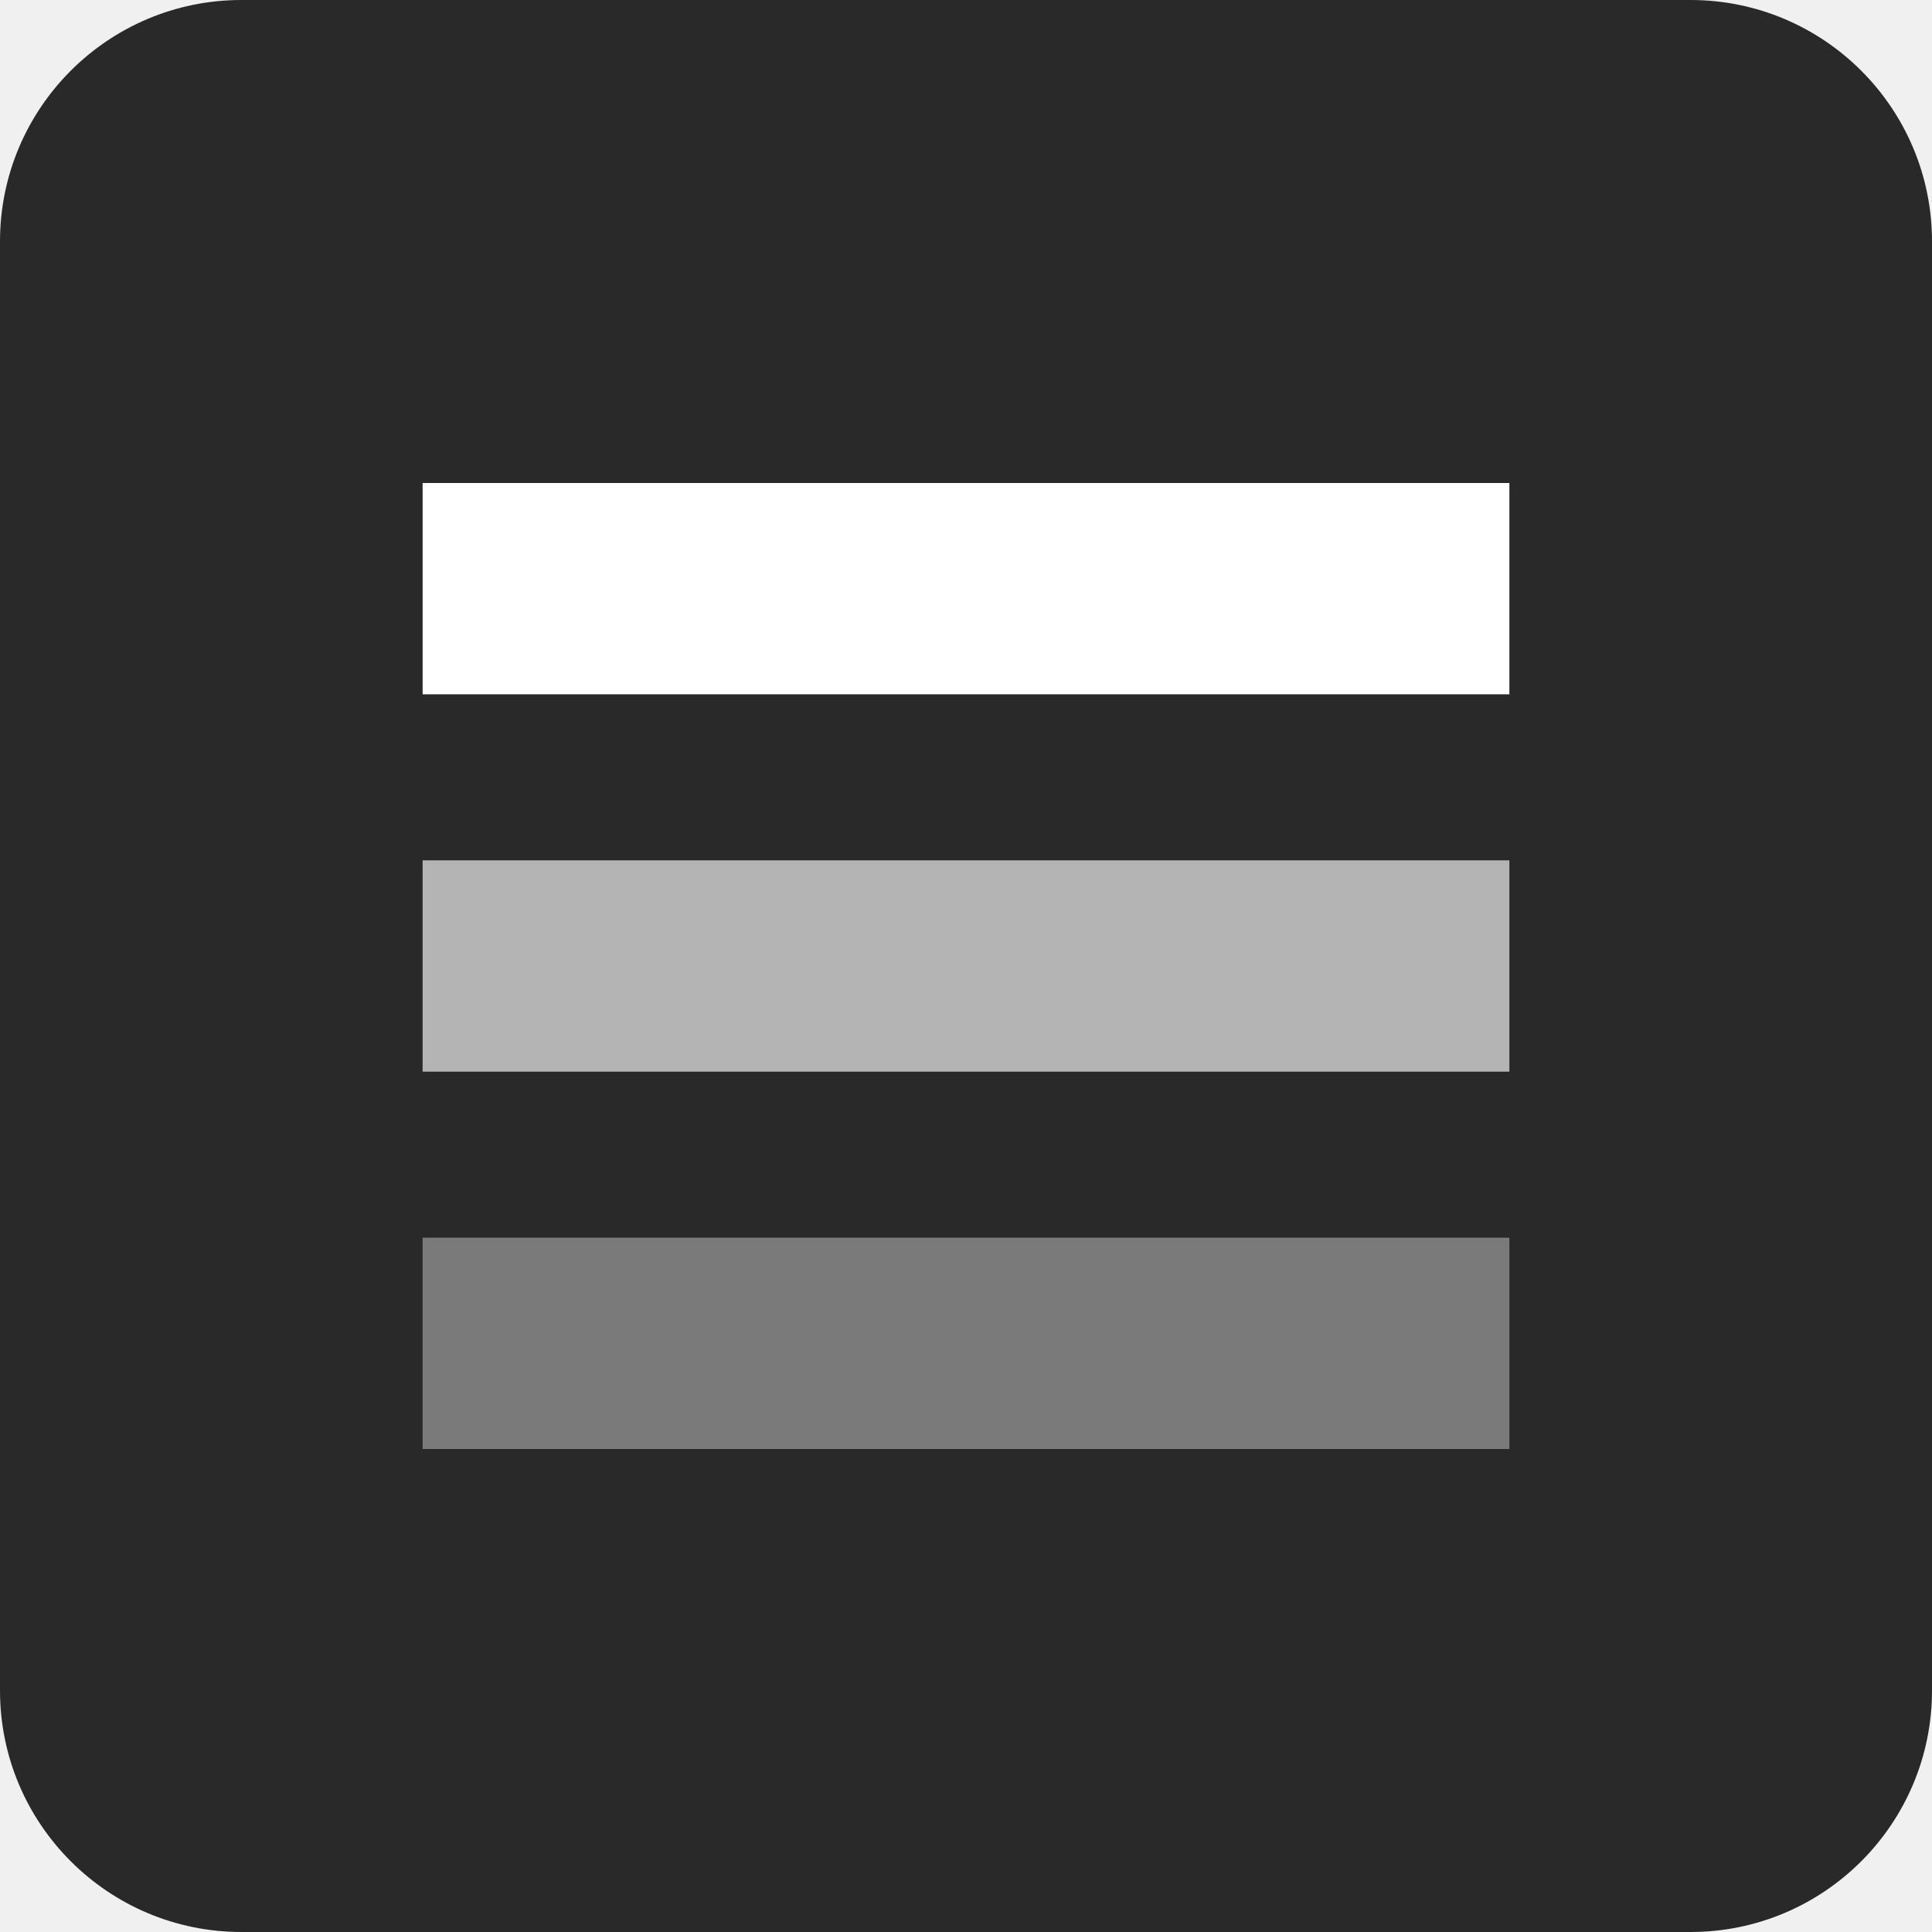
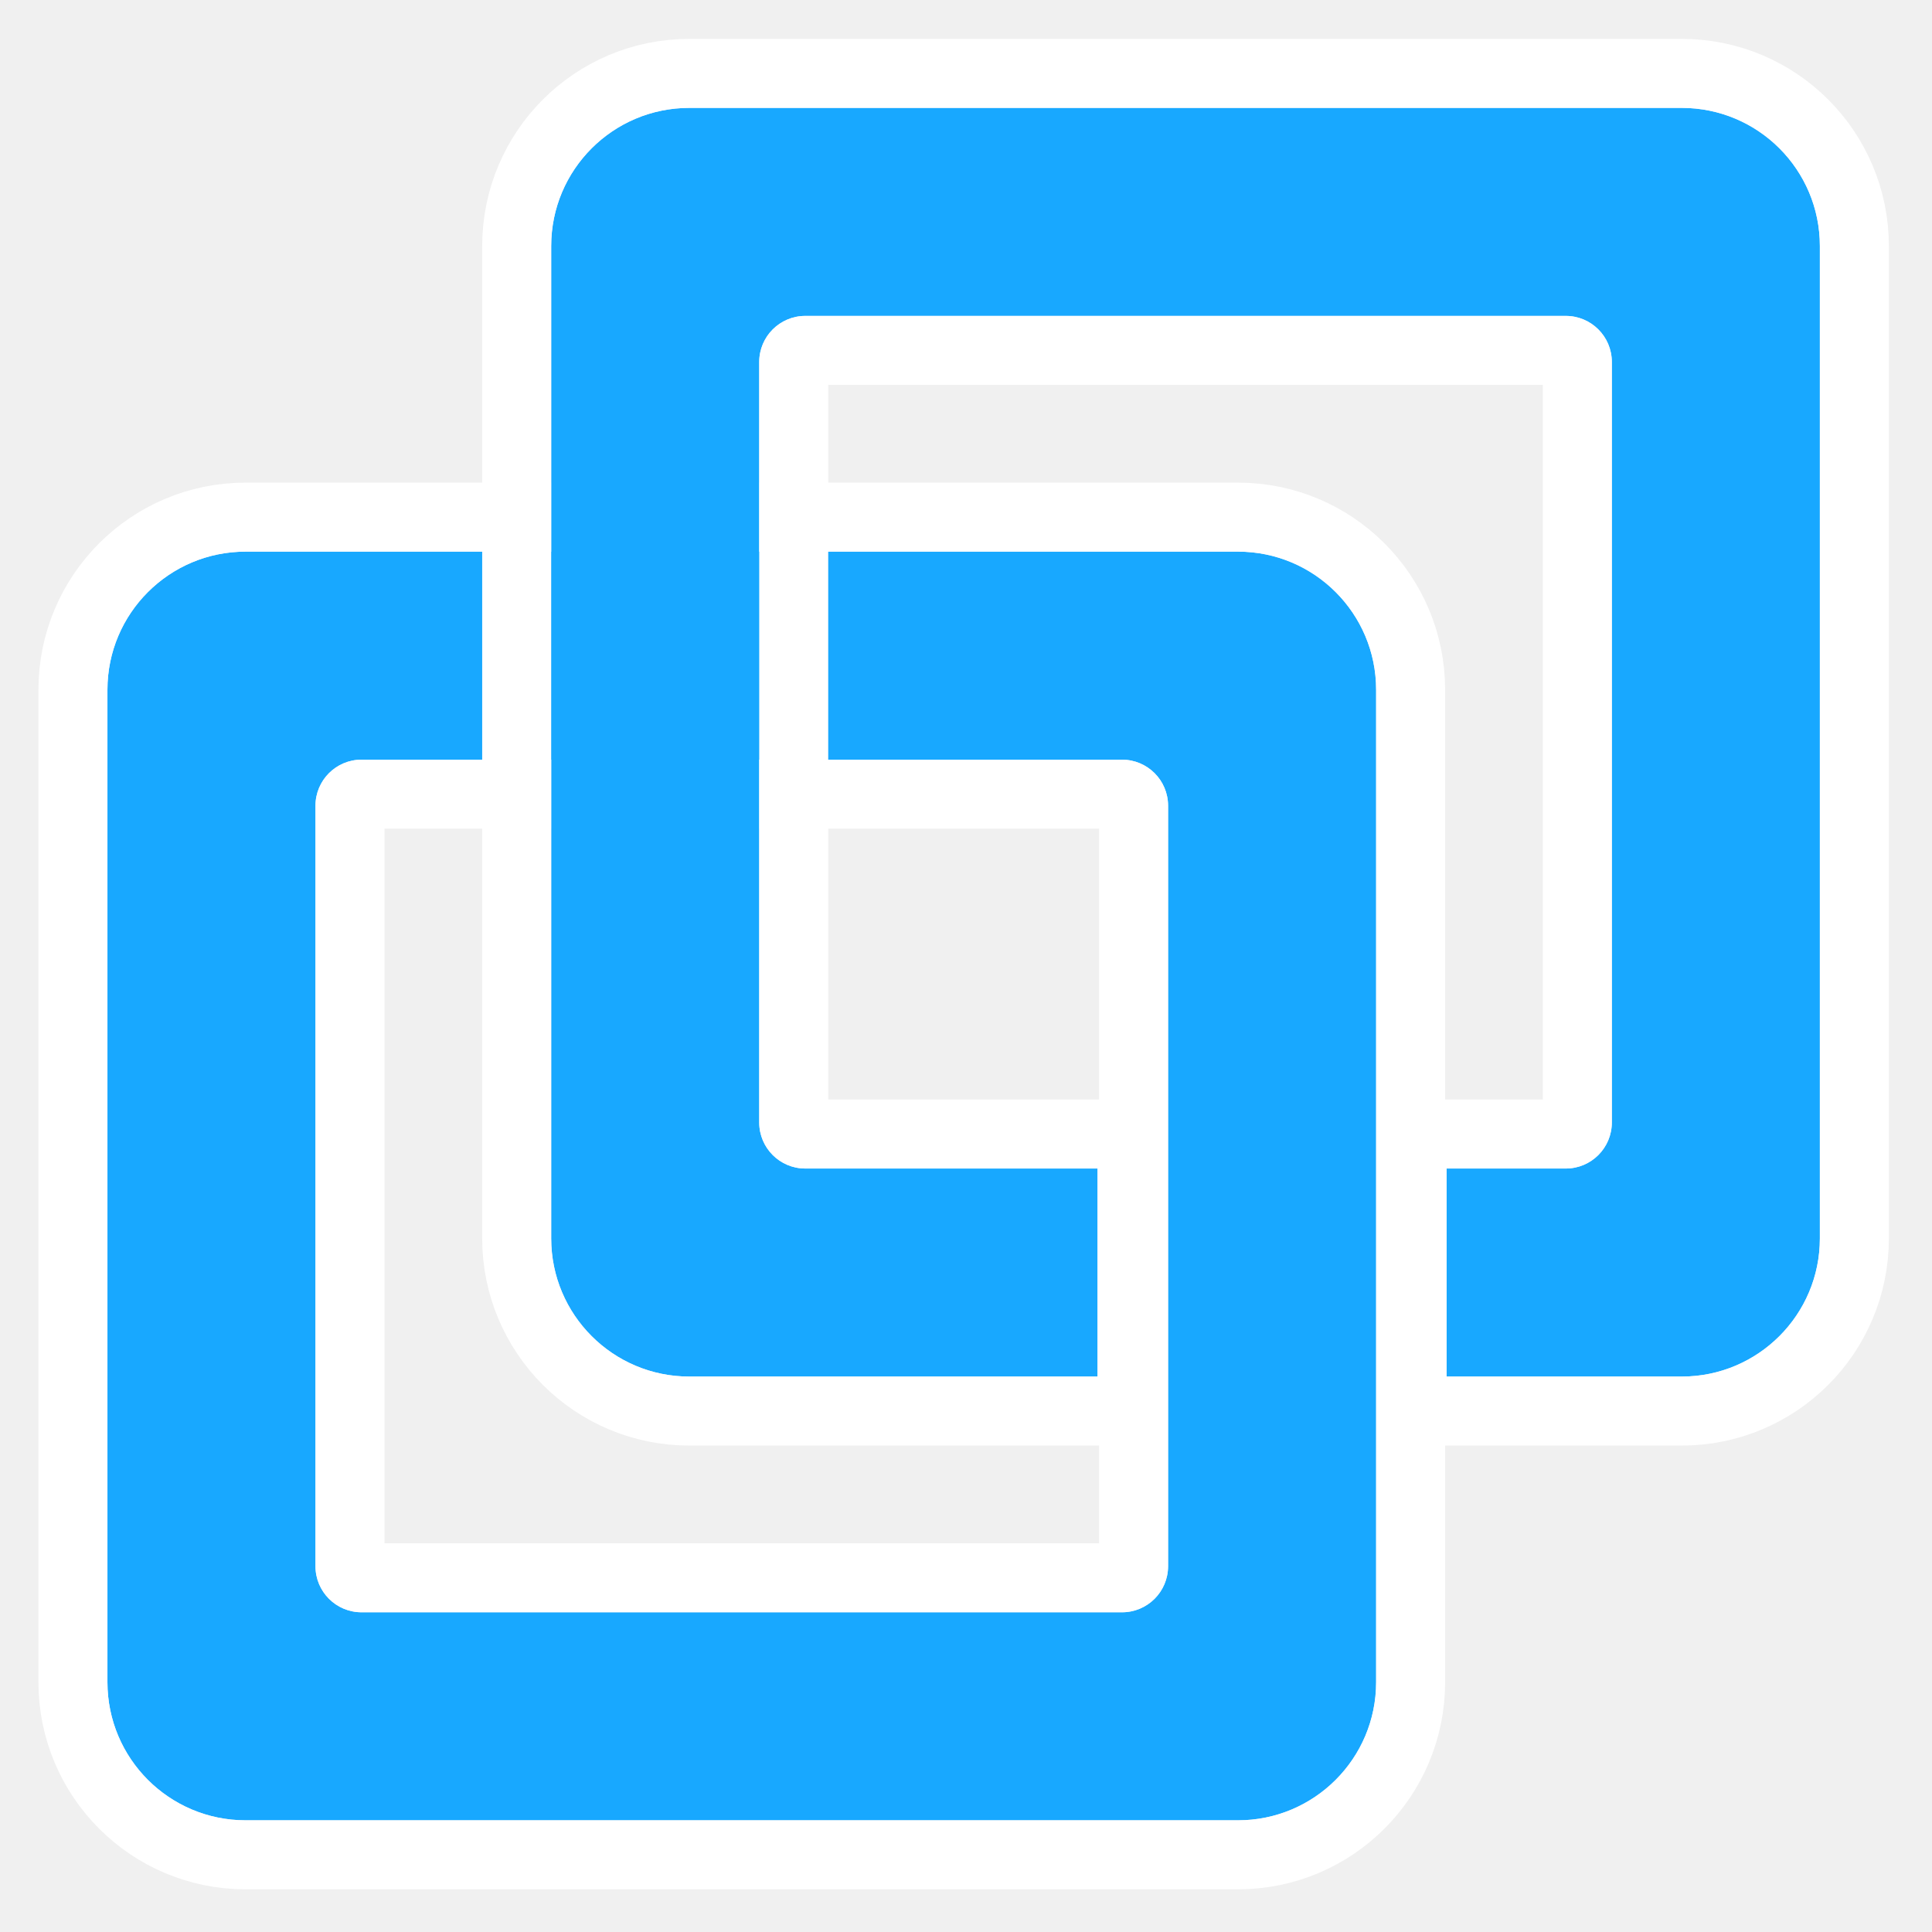
- <svg xmlns="http://www.w3.org/2000/svg" viewBox="0 0 32 32">
-   <rect width="32" height="32" rx="4" fill="#292929" />
-   <rect x="7" y="8" width="18" height="3.5" fill="#ffffff" />
-   <rect x="7" y="14.25" width="18" height="3.5" fill="#ffffff" opacity="0.65" />
-   <rect x="7" y="20.5" width="18" height="3.5" fill="#ffffff" opacity="0.38" />
+ <svg xmlns="http://www.w3.org/2000/svg" viewBox="140 308 308 308">
+   <defs>
+     <style>
+       .cls-1{fill:#18a8ff}
+       .cls-2{fill:none;stroke:#ffffff;stroke-width:22;stroke-miterlimit:10}
+       .cls-3{fill:#000000}
+       .cls-4{fill:#000000;stroke:url(#linear-gradient-1);stroke-miterlimit:10}
+     </style>
+     <mask id="mask-1" maskUnits="userSpaceOnUse" color-interpolation="sRGB" x="46.128" y="284.942" width="424.253" height="424.253">
+       <rect x="46.128" y="284.942" width="424.253" height="424.253" fill="#fff" />
+       <path d="M157.128 417.961 C157.128 405.8 166.987 395.942 179.148 395.942 L337.362 395.942 C349.523 395.942 359.382 405.8 359.382 417.961 L359.382 576.176 C359.382 588.337 349.523 598.195 337.362 598.195 L179.148 598.195 C166.987 598.195 157.128 588.337 157.128 576.176 Z M197.633 429.107 C193.58 429.107 190.293 432.393 190.293 436.447 L190.293 557.69 C190.293 561.744 193.58 565.03 197.633 565.03 L318.877 565.03 C322.93 565.03 326.216 561.744 326.216 557.69 L326.216 436.447 C326.216 432.393 322.93 429.107 318.877 429.107 Z" fill="#000" />
+     </mask>
+     <mask id="mask-2" maskUnits="userSpaceOnUse" color-interpolation="sRGB" x="116.871" y="214.199" width="424.253" height="424.253">
+       <rect x="116.871" y="214.199" width="424.253" height="424.253" fill="#fff" />
+       <path d="M227.871 347.219 C227.871 335.058 237.729 325.199 249.89 325.199 L408.105 325.199 C420.266 325.199 430.124 335.058 430.124 347.219 L430.124 505.433 C430.124 517.594 420.266 527.453 408.105 527.453 L370.612 527.453 L370.612 494.287 L389.619 494.287 C393.673 494.287 396.959 491.001 396.959 486.948 L396.959 365.704 C396.959 361.651 393.673 358.364 389.619 358.364 L268.376 358.364 C264.322 358.364 261.036 361.651 261.036 365.704 L261.036 486.948 C261.036 491.001 264.322 494.287 268.376 494.287 L314.969 494.287 L314.969 527.453 L249.89 527.453 C237.729 527.453 227.871 517.594 227.871 505.433 Z" fill="#000" />
+     </mask>
+     <linearGradient id="linear-gradient-1" x1="136.402" y1="626.857" x2="949.315" y2="626.857" gradientUnits="userSpaceOnUse">
+       <stop offset="0" stop-color="#ffffff" />
+       <stop offset="1" stop-color="#000000" />
+     </linearGradient>
+   </defs>
+   <g id="Layer_1" data-name="Layer 1">
+     <g>
+       <g>
+         <path d="M157.128 417.961 C157.128 405.8 166.987 395.942 179.148 395.942 L337.362 395.942 C349.523 395.942 359.382 405.8 359.382 417.961 L359.382 576.176 C359.382 588.337 349.523 598.195 337.362 598.195 L179.148 598.195 C166.987 598.195 157.128 588.337 157.128 576.176 Z M197.633 429.107 C193.58 429.107 190.293 432.393 190.293 436.447 L190.293 557.69 C190.293 561.744 193.58 565.03 197.633 565.03 L318.877 565.03 C322.93 565.03 326.216 561.744 326.216 557.69 L326.216 436.447 C326.216 432.393 322.93 429.107 318.877 429.107 Z" class="cls-1" />
+         <path d="M157.128 417.961 C157.128 405.8 166.987 395.942 179.148 395.942 L337.362 395.942 C349.523 395.942 359.382 405.8 359.382 417.961 L359.382 576.176 C359.382 588.337 349.523 598.195 337.362 598.195 L179.148 598.195 C166.987 598.195 157.128 588.337 157.128 576.176 Z M197.633 429.107 C193.58 429.107 190.293 432.393 190.293 436.447 L190.293 557.69 C190.293 561.744 193.58 565.03 197.633 565.03 L318.877 565.03 C322.93 565.03 326.216 561.744 326.216 557.69 L326.216 436.447 C326.216 432.393 322.93 429.107 318.877 429.107 Z" class="cls-2" mask="url(#mask-1)" />
+       </g>
+       <g>
+         <path d="M227.871 347.219 C227.871 335.058 237.729 325.199 249.89 325.199 L408.105 325.199 C420.266 325.199 430.124 335.058 430.124 347.219 L430.124 505.433 C430.124 517.594 420.266 527.453 408.105 527.453 L370.612 527.453 L370.612 494.287 L389.619 494.287 C393.673 494.287 396.959 491.001 396.959 486.948 L396.959 365.704 C396.959 361.651 393.673 358.364 389.619 358.364 L268.376 358.364 C264.322 358.364 261.036 361.651 261.036 365.704 L261.036 486.948 C261.036 491.001 264.322 494.287 268.376 494.287 L314.969 494.287 L314.969 527.453 L249.89 527.453 C237.729 527.453 227.871 517.594 227.871 505.433 Z" class="cls-1" />
+         <path d="M227.871 347.219 C227.871 335.058 237.729 325.199 249.89 325.199 L408.105 325.199 C420.266 325.199 430.124 335.058 430.124 347.219 L430.124 505.433 C430.124 517.594 420.266 527.453 408.105 527.453 L370.612 527.453 L370.612 494.287 L389.619 494.287 C393.673 494.287 396.959 491.001 396.959 486.948 L396.959 365.704 C396.959 361.651 393.673 358.364 389.619 358.364 L268.376 358.364 C264.322 358.364 261.036 361.651 261.036 365.704 L261.036 486.948 C261.036 491.001 264.322 494.287 268.376 494.287 L314.969 494.287 L314.969 527.453 L249.89 527.453 C237.729 527.453 227.871 517.594 227.871 505.433 Z" class="cls-2" mask="url(#mask-2)" />
+       </g>
+     </g>
+     <g>
+       <path d="M575.112 425.519 C599.592 432.719 608.232 439.439 608.232 453.119 C608.232 465.119 601.272 474.239 579.672 474.239 C561.672 474.239 543.912 469.199 524.712 461.759 L521.352 485.999 C536.472 492.239 555.432 497.999 579.672 497.999 C605.352 497.999 639.672 488.399 639.672 449.279 C639.672 426.239 627.672 410.159 585.432 396.959 C562.872 389.999 555.192 385.199 555.192 372.959 C555.192 359.759 568.152 356.159 578.472 356.159 C596.472 356.159 612.312 360.239 631.272 367.679 L636.792 342.959 C621.672 336.719 604.632 332.399 580.392 332.399 C553.272 332.399 523.752 342.959 523.752 376.799 C523.752 407.279 547.512 417.359 575.112 425.519" class="cls-3" />
+       <polyline points="732.552,359.279 783.192,359.279 783.192,334.799 652.152,334.799 652.152,359.279 703.032,359.279 703.032,495.599 732.552,495.599 732.552,359.279" class="cls-3" />
+       <polyline points="829.992,334.799 800.472,334.799 800.472,495.599 915.192,495.599 915.192,471.119 829.992,471.119 829.992,334.799" class="cls-3" />
+     </g>
+     <g>
+       <path d="M198.23 741.785 C191.923 741.785 185.855 740.832 180.025 738.925 C174.195 737.019 169.153 734.342 164.9 730.895 L174.25 717.805 C181.07 723.159 189.027 725.835 198.12 725.835 C202.667 725.835 206.278 725.065 208.955 723.525 C211.632 721.985 212.97 719.895 212.97 717.255 C212.97 714.762 211.723 712.819 209.23 711.425 C206.737 710.032 202.777 709.042 197.35 708.455 C186.863 707.282 179.182 704.825 174.305 701.085 C169.428 697.345 166.99 691.992 166.99 685.025 C166.99 680.332 168.31 676.189 170.95 672.595 C173.59 669.002 177.293 666.215 182.06 664.235 C186.827 662.255 192.327 661.265 198.56 661.265 C203.913 661.265 209.138 662.035 214.235 663.575 C219.332 665.115 223.823 667.279 227.71 670.065 L219.24 682.715 C213.227 678.535 206.59 676.445 199.33 676.445 C194.857 676.445 191.282 677.179 188.605 678.645 C185.928 680.112 184.59 682.092 184.59 684.585 C184.59 687.005 185.745 688.875 188.055 690.195 C190.365 691.515 194.233 692.505 199.66 693.165 C210.073 694.339 217.847 696.924 222.98 700.92 C228.113 704.917 230.68 710.399 230.68 717.365 C230.68 722.205 229.323 726.477 226.61 730.18 C223.897 733.884 220.083 736.744 215.17 738.76 C210.257 740.777 204.61 741.785 198.23 741.785" class="cls-3" />
+       <polyline points="300.09,663.025 300.09,678.755 276.55,678.755 276.55,740.025 258.51,740.025 258.51,678.755 235.08,678.755 235.08,663.025 300.09,663.025" class="cls-3" />
+       <polyline points="333.09,663.025 351.13,663.025 351.13,723.745 389.85,723.745 389.85,740.025 333.09,740.025 333.09,663.025" class="cls-3" />
+       <path d="M390.95 740.025 L425.49 663.025 L444.74 663.025 L479.06 740.025 L459.59 740.025 L453.87 726.165 L415.92 726.165 L410.2 740.025 Z M435.06 680.295 L422.41 710.655 L447.49 710.655 Z" class="cls-3" />
+       <polyline points="555.4,663.025 571.57,663.025 571.57,740.025 553.64,740.025 553.64,691.845 530.98,719.565 527.46,719.565 504.58,691.735 504.58,740.025 486.65,740.025 486.65,663.025 502.82,663.025 529.11,695.805 555.4,663.025" class="cls-3" />
+       <polyline points="588.29,663.025 606.33,663.025 606.33,740.025 588.29,740.025 588.29,663.025" class="cls-3" />
+       <polyline points="681.57,663.025 681.57,678.755 658.03,678.755 658.03,740.025 639.99,740.025 639.99,678.755 616.56,678.755 616.56,663.025 681.57,663.025" class="cls-3" />
+       <polyline points="709.07,724.845 751.53,724.845 751.53,740.025 691.58,740.025 691.58,663.025 750.32,663.025 750.32,678.095 709.07,678.095 709.07,693.715 748.12,693.715 748.12,708.235 709.07,708.235 709.07,724.845" class="cls-3" />
+       <path d="M801.14 741.785 C792.853 741.785 785.575 740.099 779.305 736.725 C773.035 733.352 768.195 728.622 764.785 722.535 C761.375 716.449 759.67 709.445 759.67 701.525 C759.67 693.605 761.412 686.584 764.895 680.46 C768.378 674.337 773.237 669.607 779.47 666.27 C785.703 662.934 792.817 661.265 800.81 661.265 C812.177 661.265 821.93 665.262 830.07 673.255 L818.96 684.365 C814.047 679.672 808.143 677.325 801.25 677.325 C796.63 677.325 792.542 678.334 788.985 680.35 C785.428 682.367 782.678 685.209 780.735 688.875 C778.792 692.542 777.82 696.759 777.82 701.525 C777.82 706.292 778.792 710.509 780.735 714.175 C782.678 717.842 785.428 720.684 788.985 722.7 C792.542 724.717 796.63 725.725 801.25 725.725 C804.917 725.725 808.437 725.065 811.81 723.745 C815.183 722.425 818.117 720.519 820.61 718.025 L831.17 729.795 C822.883 737.789 812.873 741.785 801.14 741.785" class="cls-3" />
+       <polyline points="892.22,663.025 910.15,663.025 910.15,740.025 892.22,740.025 892.22,709.115 859.55,709.115 859.55,740.025 841.51,740.025 841.51,663.025 859.55,663.025 859.55,692.835 892.22,692.835 892.22,663.025" class="cls-3" />
+     </g>
+     <rect x="136.902" y="623.468" width="811.913" height="6.778" class="cls-4" />
+   </g>
</svg>
